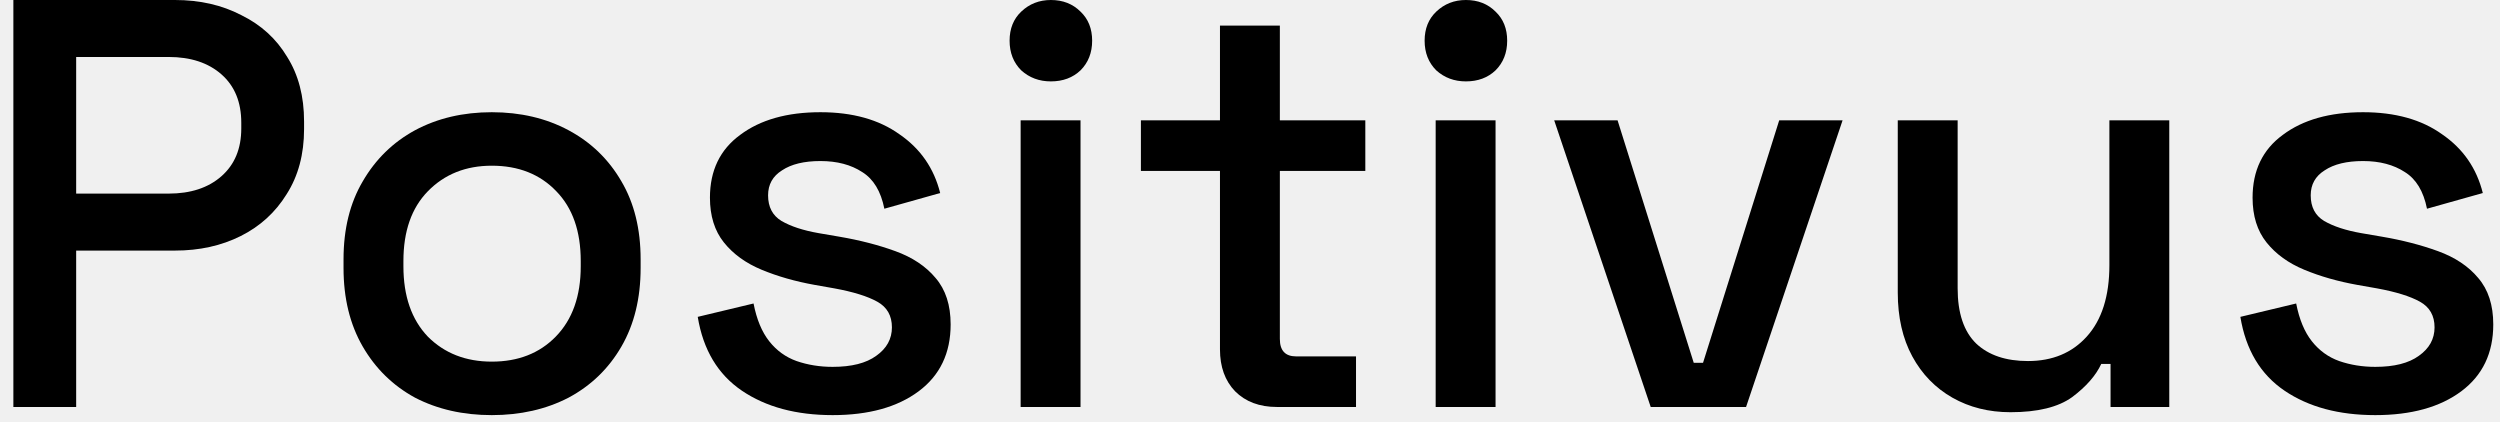
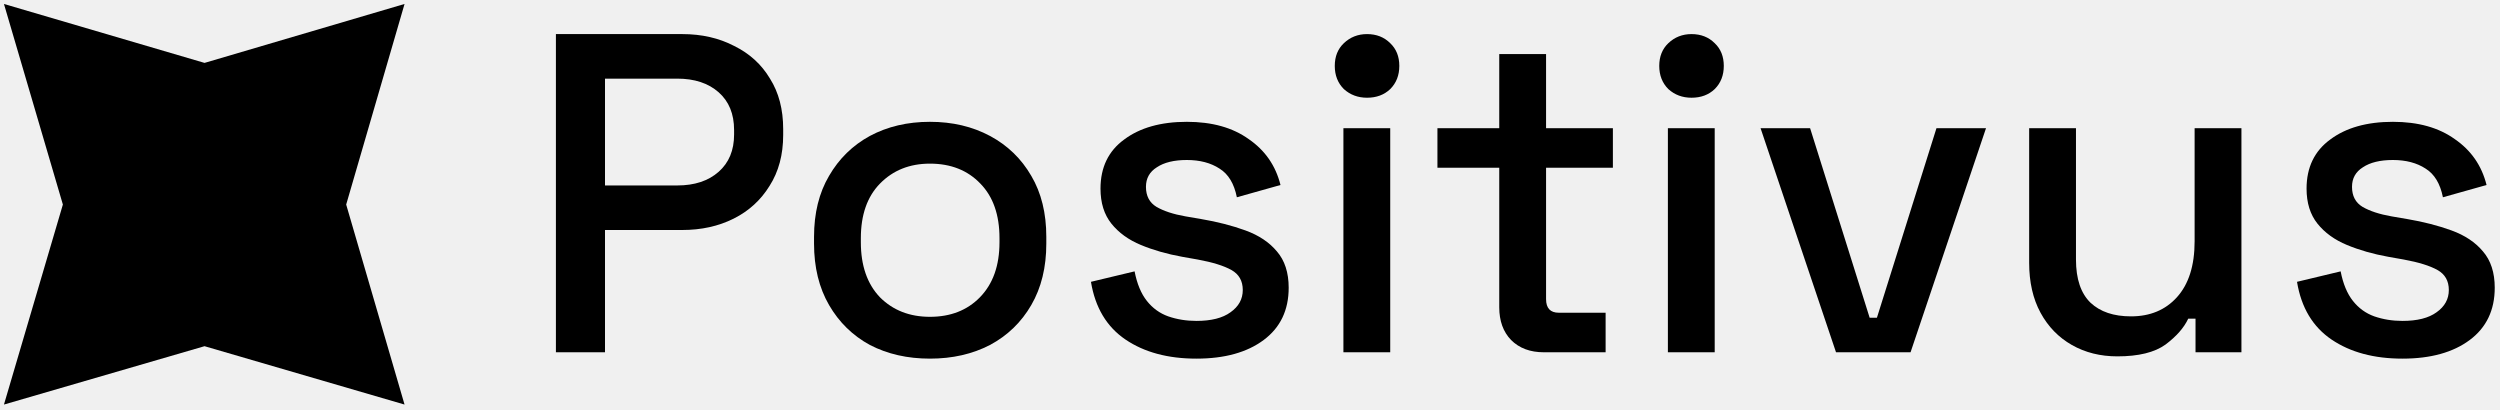
- <svg xmlns="http://www.w3.org/2000/svg" width="172" height="29" viewBox="0 0 172 29" fill="none">
-   <path d="M0.92 28V0H12.04C13.747 0 15.267 0.347 16.6 1.04C17.96 1.707 19.013 2.667 19.76 3.92C20.533 5.147 20.92 6.627 20.92 8.36V8.88C20.92 10.613 20.52 12.107 19.72 13.36C18.947 14.613 17.893 15.573 16.56 16.24C15.227 16.907 13.72 17.24 12.04 17.24H5.24V28H0.92ZM5.24 13.32H11.6C13.12 13.32 14.333 12.92 15.24 12.12C16.147 11.32 16.6 10.227 16.6 8.84V8.44C16.6 7.027 16.147 5.92 15.24 5.12C14.333 4.32 13.12 3.92 11.6 3.92H5.24V13.32Z" fill="black" />
-   <path d="M33.835 28.56C31.861 28.56 30.101 28.16 28.555 27.36C27.035 26.533 25.835 25.36 24.955 23.84C24.075 22.32 23.635 20.52 23.635 18.44V17.84C23.635 15.76 24.075 13.973 24.955 12.48C25.835 10.96 27.035 9.787 28.555 8.96C30.101 8.133 31.861 7.72 33.835 7.72C35.808 7.72 37.568 8.133 39.115 8.96C40.661 9.787 41.875 10.96 42.755 12.48C43.635 13.973 44.075 15.76 44.075 17.84V18.44C44.075 20.52 43.635 22.32 42.755 23.84C41.875 25.36 40.661 26.533 39.115 27.36C37.568 28.16 35.808 28.56 33.835 28.56ZM33.835 24.88C35.648 24.88 37.115 24.307 38.235 23.16C39.381 21.987 39.955 20.373 39.955 18.32V17.96C39.955 15.907 39.395 14.307 38.275 13.16C37.155 11.987 35.675 11.4 33.835 11.4C32.048 11.4 30.581 11.987 29.435 13.16C28.315 14.307 27.755 15.907 27.755 17.96V18.32C27.755 20.373 28.315 21.987 29.435 23.16C30.581 24.307 32.048 24.88 33.835 24.88Z" fill="black" />
-   <path d="M57.284 28.56C54.777 28.56 52.697 28 51.044 26.88C49.391 25.76 48.377 24.067 48.004 21.8L51.844 20.88C52.057 21.973 52.417 22.84 52.924 23.48C53.431 24.12 54.057 24.573 54.804 24.84C55.577 25.107 56.404 25.24 57.284 25.24C58.591 25.24 59.591 24.987 60.284 24.48C61.004 23.973 61.364 23.32 61.364 22.52C61.364 21.72 61.031 21.133 60.364 20.76C59.697 20.387 58.711 20.08 57.404 19.84L56.044 19.6C54.711 19.36 53.497 19.013 52.404 18.56C51.311 18.107 50.444 17.48 49.804 16.68C49.164 15.88 48.844 14.853 48.844 13.6C48.844 11.733 49.537 10.293 50.924 9.28C52.311 8.24 54.151 7.72 56.444 7.72C58.657 7.72 60.471 8.227 61.884 9.24C63.324 10.227 64.257 11.573 64.684 13.28L60.844 14.36C60.604 13.16 60.097 12.32 59.324 11.84C58.551 11.333 57.591 11.08 56.444 11.08C55.324 11.08 54.444 11.293 53.804 11.72C53.164 12.12 52.844 12.693 52.844 13.44C52.844 14.24 53.151 14.827 53.764 15.2C54.404 15.573 55.257 15.853 56.324 16.04L57.724 16.28C59.137 16.52 60.431 16.853 61.604 17.28C62.777 17.707 63.697 18.32 64.364 19.12C65.057 19.92 65.404 20.987 65.404 22.32C65.404 24.293 64.671 25.827 63.204 26.92C61.737 28.013 59.764 28.56 57.284 28.56Z" fill="black" />
-   <path d="M70.22 28V8.28H74.34V28H70.22ZM72.3 5.6C71.5 5.6 70.82 5.347 70.26 4.84C69.726 4.307 69.46 3.627 69.46 2.8C69.46 1.973 69.726 1.307 70.26 0.8C70.82 0.267 71.5 0 72.3 0C73.126 0 73.806 0.267 74.34 0.8C74.873 1.307 75.14 1.973 75.14 2.8C75.14 3.627 74.873 4.307 74.34 4.84C73.806 5.347 73.126 5.6 72.3 5.6Z" fill="black" />
-   <path d="M87.854 28C86.654 28 85.694 27.64 84.974 26.92C84.281 26.2 83.934 25.24 83.934 24.04V11.76H78.494V8.28H83.934V1.76H88.054V8.28H93.934V11.76H88.054V23.32C88.054 24.12 88.427 24.52 89.174 24.52H93.294V28H87.854Z" fill="black" />
-   <path d="M98.774 28V8.28H102.894V28H98.774ZM100.854 5.6C100.054 5.6 99.374 5.347 98.814 4.84C98.281 4.307 98.014 3.627 98.014 2.8C98.014 1.973 98.281 1.307 98.814 0.8C99.374 0.267 100.054 0 100.854 0C101.681 0 102.361 0.267 102.894 0.8C103.428 1.307 103.694 1.973 103.694 2.8C103.694 3.627 103.428 4.307 102.894 4.84C102.361 5.347 101.681 5.6 100.854 5.6Z" fill="black" />
-   <path d="M113.569 28L106.929 8.28H111.289L116.529 24.96H117.169L122.409 8.28H126.769L120.129 28H113.569Z" fill="black" />
-   <path d="M138.326 28.36C136.833 28.36 135.5 28.027 134.326 27.36C133.153 26.693 132.233 25.747 131.566 24.52C130.9 23.293 130.566 21.827 130.566 20.12V8.28H134.686V19.84C134.686 21.547 135.113 22.813 135.966 23.64C136.82 24.44 138.006 24.84 139.526 24.84C141.206 24.84 142.553 24.28 143.566 23.16C144.606 22.013 145.126 20.373 145.126 18.24V8.28H149.246V28H145.206V25.04H144.566C144.193 25.84 143.526 26.6 142.566 27.32C141.606 28.013 140.193 28.36 138.326 28.36Z" fill="black" />
-   <path d="M163.417 28.56C160.91 28.56 158.83 28 157.177 26.88C155.523 25.76 154.51 24.067 154.137 21.8L157.977 20.88C158.19 21.973 158.55 22.84 159.057 23.48C159.563 24.12 160.19 24.573 160.937 24.84C161.71 25.107 162.537 25.24 163.417 25.24C164.723 25.24 165.723 24.987 166.417 24.48C167.137 23.973 167.497 23.32 167.497 22.52C167.497 21.72 167.163 21.133 166.497 20.76C165.83 20.387 164.843 20.08 163.537 19.84L162.177 19.6C160.843 19.36 159.63 19.013 158.537 18.56C157.443 18.107 156.577 17.48 155.937 16.68C155.297 15.88 154.977 14.853 154.977 13.6C154.977 11.733 155.67 10.293 157.057 9.28C158.443 8.24 160.283 7.72 162.577 7.72C164.79 7.72 166.603 8.227 168.017 9.24C169.457 10.227 170.39 11.573 170.817 13.28L166.977 14.36C166.737 13.16 166.23 12.32 165.457 11.84C164.683 11.333 163.723 11.08 162.577 11.08C161.457 11.08 160.577 11.293 159.937 11.72C159.297 12.12 158.977 12.693 158.977 13.44C158.977 14.24 159.283 14.827 159.897 15.2C160.537 15.573 161.39 15.853 162.457 16.04L163.857 16.28C165.27 16.52 166.563 16.853 167.737 17.28C168.91 17.707 169.83 18.32 170.497 19.12C171.19 19.92 171.537 20.987 171.537 22.32C171.537 24.293 170.803 25.827 169.337 26.92C167.87 28.013 165.897 28.56 163.417 28.56Z" fill="black" />
+ <svg xmlns="http://www.w3.org/2000/svg" width="220" height="36" viewBox="0 0 220 36" fill="none">
+   <g clip-path="url(#clip0_330_1194)">
+     <path d="M17.999 5.535L35.6 0.349L30.464 18L35.6 35.601L17.999 30.465L0.348 35.601L5.533 18L0.348 0.349L17.999 5.535Z" fill="black" />
+   </g>
+   <path d="M48.92 31V3H60.04C61.747 3 63.267 3.347 64.6 4.04C65.96 4.707 67.013 5.667 67.76 6.92C68.533 8.147 68.92 9.627 68.92 11.36V11.88C68.92 13.613 68.52 15.107 67.72 16.36C66.947 17.613 65.893 18.573 64.56 19.24C63.227 19.907 61.72 20.24 60.04 20.24H53.24V31H48.92ZM53.24 16.32H59.6C61.12 16.32 62.333 15.92 63.24 15.12C64.147 14.32 64.6 13.227 64.6 11.84V11.44C64.6 10.027 64.147 8.92 63.24 8.12C62.333 7.32 61.12 6.92 59.6 6.92H53.24V16.32Z" fill="black" />
+   <path d="M81.835 31.56C79.861 31.56 78.101 31.16 76.555 30.36C75.035 29.533 73.835 28.36 72.955 26.84C72.075 25.32 71.635 23.52 71.635 21.44V20.84C71.635 18.76 72.075 16.973 72.955 15.48C73.835 13.96 75.035 12.787 76.555 11.96C78.101 11.133 79.861 10.72 81.835 10.72C83.808 10.72 85.568 11.133 87.115 11.96C88.661 12.787 89.875 13.96 90.755 15.48C91.635 16.973 92.075 18.76 92.075 20.84V21.44C92.075 23.52 91.635 25.32 90.755 26.84C89.875 28.36 88.661 29.533 87.115 30.36C85.568 31.16 83.808 31.56 81.835 31.56ZM81.835 27.88C83.648 27.88 85.115 27.307 86.235 26.16C87.381 24.987 87.955 23.373 87.955 21.32V20.96C87.955 18.907 87.395 17.307 86.275 16.16C85.155 14.987 83.675 14.4 81.835 14.4C80.048 14.4 78.581 14.987 77.435 16.16C76.315 17.307 75.755 18.907 75.755 20.96V21.32C75.755 23.373 76.315 24.987 77.435 26.16C78.581 27.307 80.048 27.88 81.835 27.88Z" fill="black" />
+   <path d="M105.284 31.56C102.777 31.56 100.697 31 99.044 29.88C97.391 28.76 96.377 27.067 96.004 24.8L99.844 23.88C100.057 24.973 100.417 25.84 100.924 26.48C101.431 27.12 102.057 27.573 102.804 27.84C103.577 28.107 104.404 28.24 105.284 28.24C106.591 28.24 107.591 27.987 108.284 27.48C109.004 26.973 109.364 26.32 109.364 25.52C109.364 24.72 109.031 24.133 108.364 23.76C107.697 23.387 106.711 23.08 105.404 22.84L104.044 22.6C102.711 22.36 101.497 22.013 100.404 21.56C99.311 21.107 98.444 20.48 97.804 19.68C97.164 18.88 96.844 17.853 96.844 16.6C96.844 14.733 97.537 13.293 98.924 12.28C100.311 11.24 102.151 10.72 104.444 10.72C106.657 10.72 108.471 11.227 109.884 12.24C111.324 13.227 112.257 14.573 112.684 16.28L108.844 17.36C108.604 16.16 108.097 15.32 107.324 14.84C106.551 14.333 105.591 14.08 104.444 14.08C103.324 14.08 102.444 14.293 101.804 14.72C101.164 15.12 100.844 15.693 100.844 16.44C100.844 17.24 101.151 17.827 101.764 18.2C102.404 18.573 103.257 18.853 104.324 19.04L105.724 19.28C107.137 19.52 108.431 19.853 109.604 20.28C110.777 20.707 111.697 21.32 112.364 22.12C113.057 22.92 113.404 23.987 113.404 25.32C113.404 27.293 112.671 28.827 111.204 29.92C109.737 31.013 107.764 31.56 105.284 31.56Z" fill="black" />
+   <path d="M118.22 31V11.28H122.34V31H118.22ZM120.3 8.6C119.5 8.6 118.82 8.347 118.26 7.84C117.726 7.307 117.46 6.627 117.46 5.8C117.46 4.973 117.726 4.307 118.26 3.8C118.82 3.267 119.5 3 120.3 3C121.126 3 121.806 3.267 122.34 3.8C122.873 4.307 123.14 4.973 123.14 5.8C123.14 6.627 122.873 7.307 122.34 7.84C121.806 8.347 121.126 8.6 120.3 8.6Z" fill="black" />
+   <path d="M135.854 31C134.654 31 133.694 30.64 132.974 29.92C132.281 29.2 131.934 28.24 131.934 27.04V14.76H126.494V11.28H131.934V4.76H136.054V11.28H141.934V14.76H136.054V26.32C136.054 27.12 136.427 27.52 137.174 27.52H141.294V31H135.854Z" fill="black" />
+   <path d="M146.774 31V11.28H150.894V31H146.774ZM148.854 8.6C148.054 8.6 147.374 8.347 146.814 7.84C146.281 7.307 146.014 6.627 146.014 5.8C146.014 4.973 146.281 4.307 146.814 3.8C147.374 3.267 148.054 3 148.854 3C149.681 3 150.361 3.267 150.894 3.8C151.428 4.307 151.694 4.973 151.694 5.8C151.694 6.627 151.428 7.307 150.894 7.84C150.361 8.347 149.681 8.6 148.854 8.6Z" fill="black" />
+   <path d="M161.569 31L154.929 11.28H159.289L164.529 27.96H165.169L170.409 11.28H174.769L168.129 31H161.569Z" fill="black" />
+   <path d="M186.326 31.36C184.833 31.36 183.5 31.027 182.326 30.36C181.153 29.693 180.233 28.747 179.566 27.52C178.9 26.293 178.566 24.827 178.566 23.12V11.28H182.686V22.84C182.686 24.547 183.113 25.813 183.966 26.64C184.82 27.44 186.006 27.84 187.526 27.84C189.206 27.84 190.553 27.28 191.566 26.16C192.606 25.013 193.126 23.373 193.126 21.24V11.28H197.246V31H193.206V28.04H192.566C192.193 28.84 191.526 29.6 190.566 30.32C189.606 31.013 188.193 31.36 186.326 31.36Z" fill="black" />
+   <path d="M211.417 31.56C208.91 31.56 206.83 31 205.177 29.88C203.523 28.76 202.51 27.067 202.137 24.8L205.977 23.88C206.19 24.973 206.55 25.84 207.057 26.48C207.563 27.12 208.19 27.573 208.937 27.84C209.71 28.107 210.537 28.24 211.417 28.24C212.723 28.24 213.723 27.987 214.417 27.48C215.137 26.973 215.497 26.32 215.497 25.52C215.497 24.72 215.163 24.133 214.497 23.76C213.83 23.387 212.843 23.08 211.537 22.84L210.177 22.6C208.843 22.36 207.63 22.013 206.537 21.56C205.443 21.107 204.577 20.48 203.937 19.68C203.297 18.88 202.977 17.853 202.977 16.6C202.977 14.733 203.67 13.293 205.057 12.28C206.443 11.24 208.283 10.72 210.577 10.72C212.79 10.72 214.603 11.227 216.017 12.24C217.457 13.227 218.39 14.573 218.817 16.28L214.977 17.36C214.737 16.16 214.23 15.32 213.457 14.84C212.683 14.333 211.723 14.08 210.577 14.08C209.457 14.08 208.577 14.293 207.937 14.72C207.297 15.12 206.977 15.693 206.977 16.44C206.977 17.24 207.283 17.827 207.897 18.2C208.537 18.573 209.39 18.853 210.457 19.04L211.857 19.28C213.27 19.52 214.563 19.853 215.737 20.28C216.91 20.707 217.83 21.32 218.497 22.12C219.19 22.92 219.537 23.987 219.537 25.32C219.537 27.293 218.803 28.827 217.337 29.92C215.87 31.013 213.897 31.56 211.417 31.56Z" fill="black" />
+   <defs>
+     <clipPath id="clip0_330_1194">
+       <rect width="36" height="36" fill="white" />
+     </clipPath>
+   </defs>
</svg>
